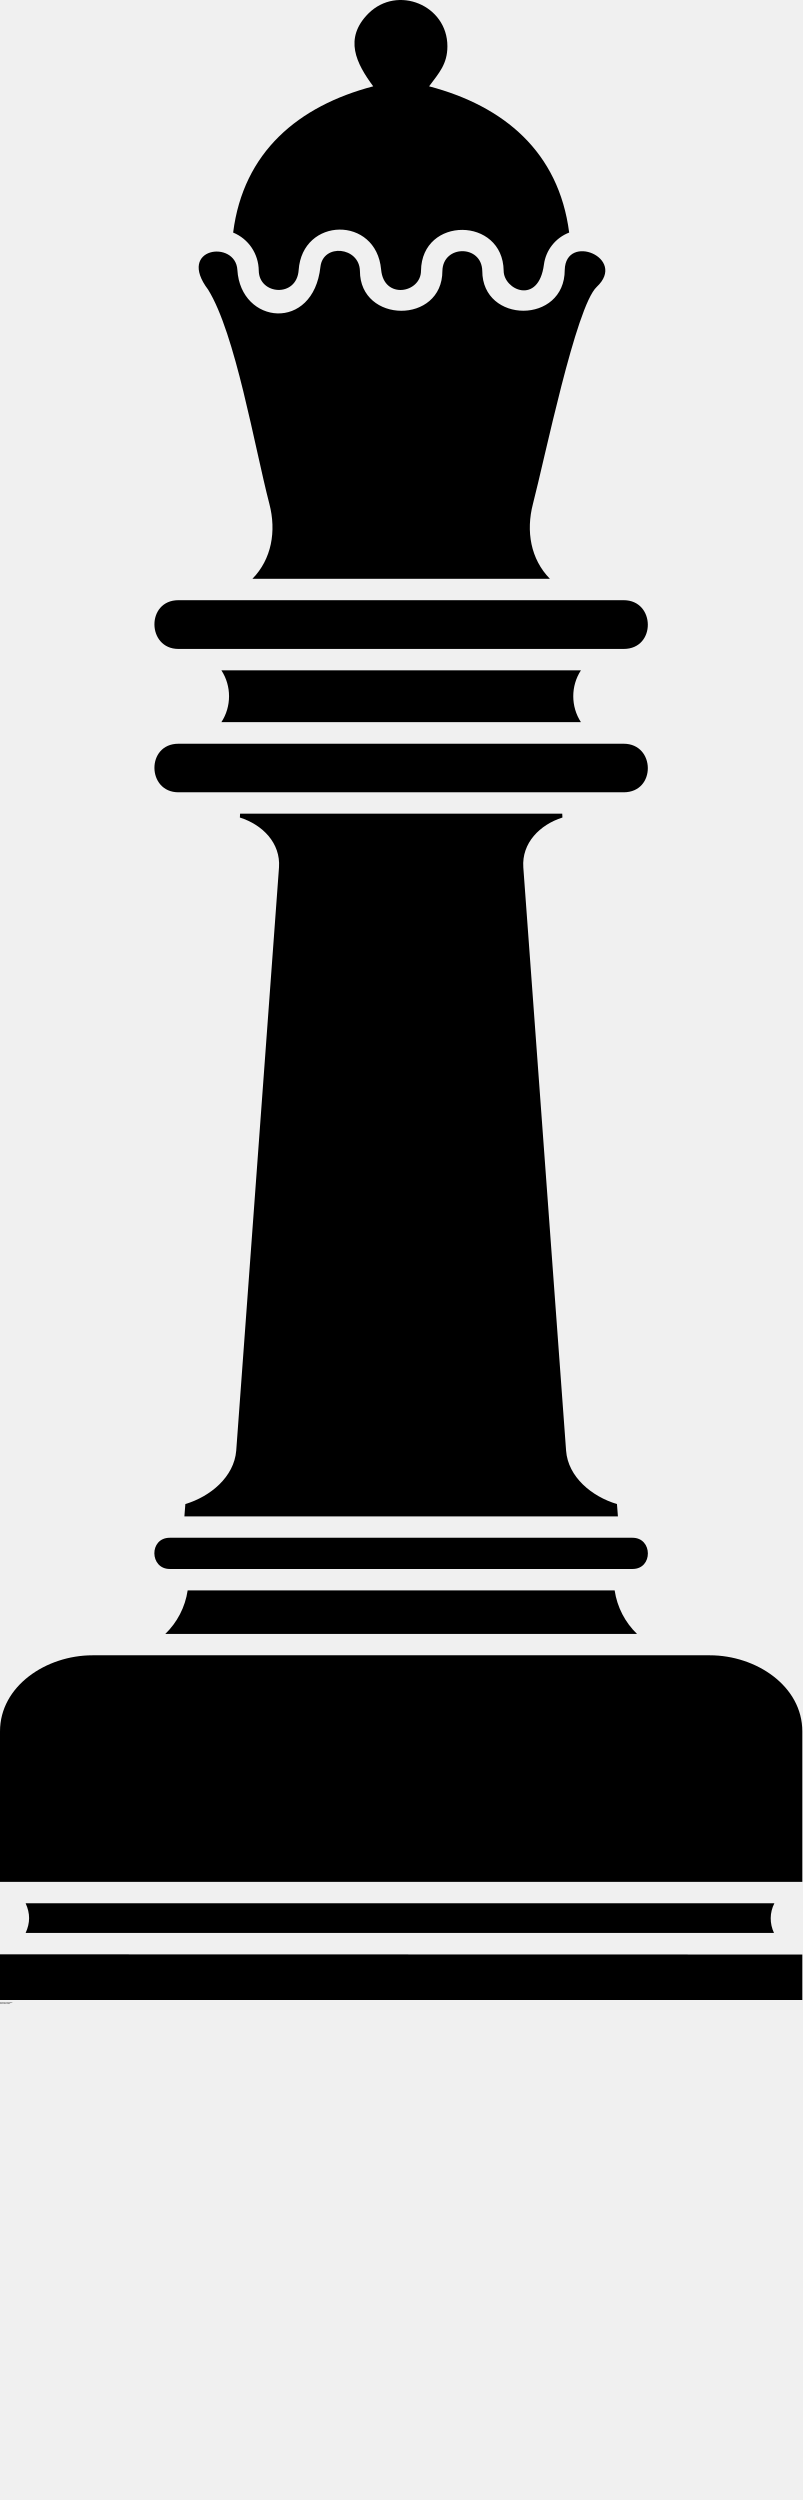
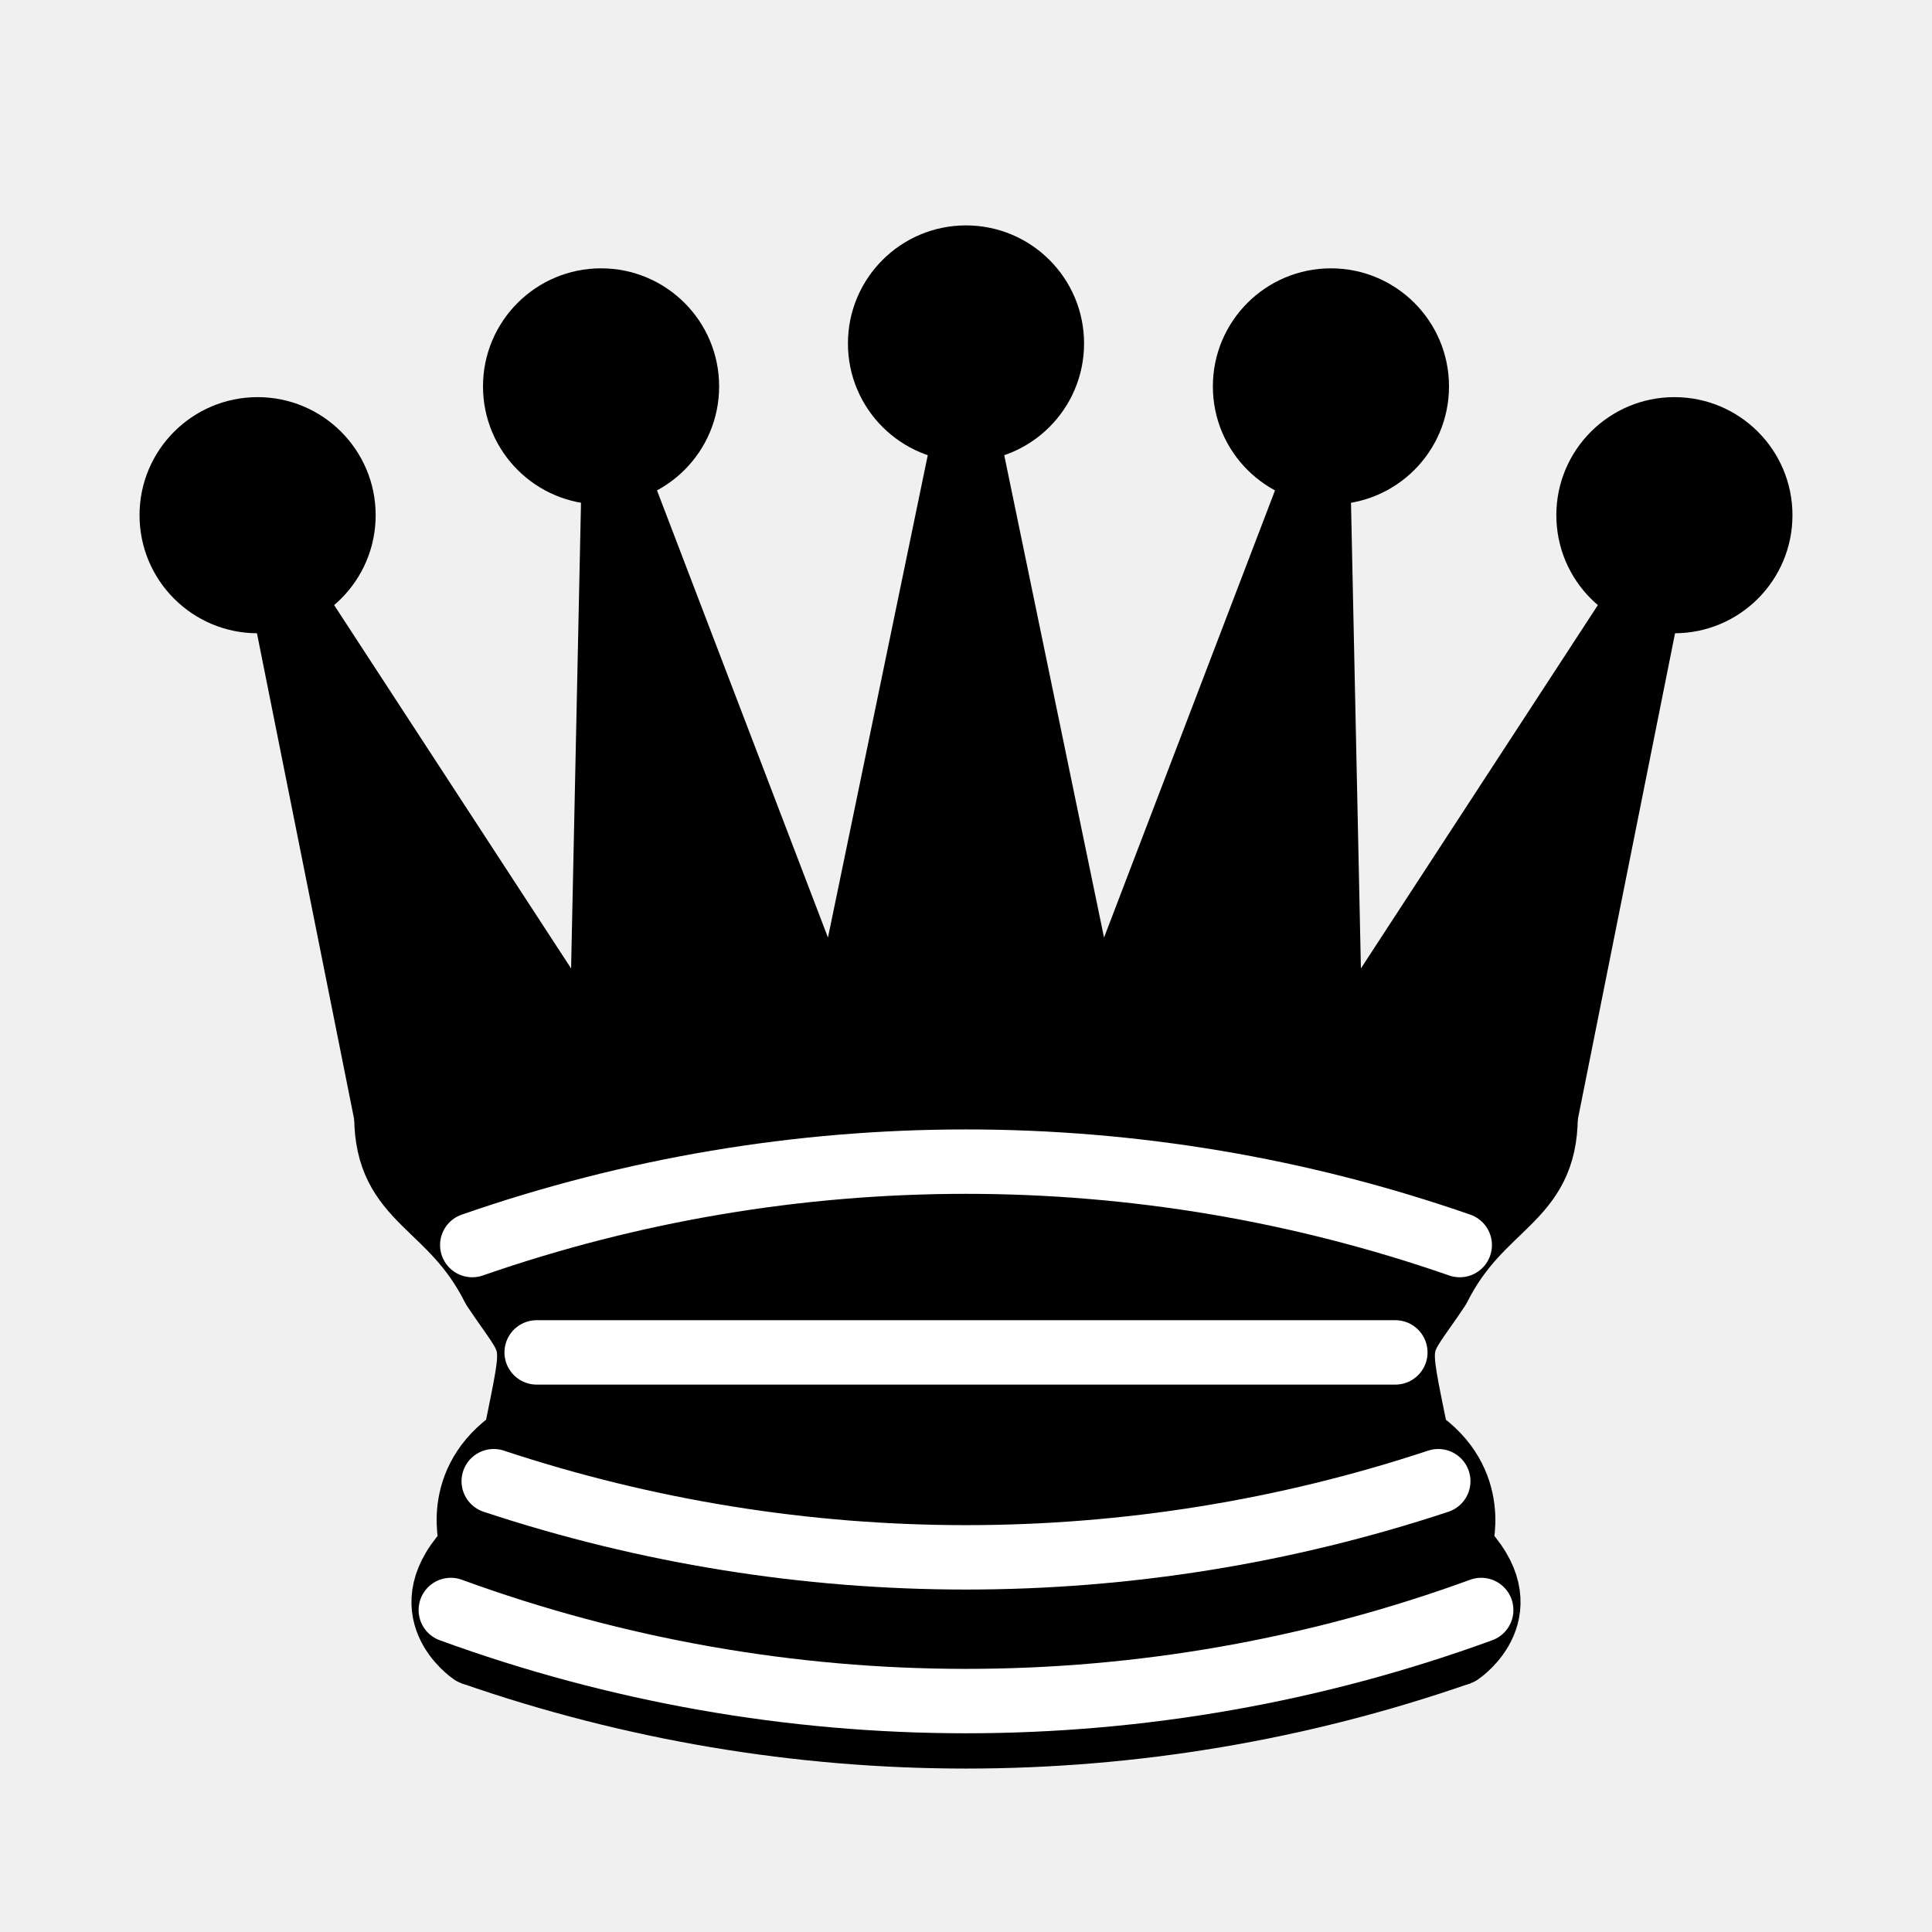
- <svg xmlns="http://www.w3.org/2000/svg" xml:space="preserve" version="1.1" style="shape-rendering:geometricPrecision;text-rendering:geometricPrecision;image-rendering:optimizeQuality;" viewBox="0 0 4164 12975" x="0px" y="0px" fill-rule="evenodd" clip-rule="evenodd">
-   <defs>
-     <style type="text/css">
-    
-     .fil0 {fill:black;fill-rule:nonzero}
-    
-   </style>
-   </defs>
-   <g>
-     <path class="fil0" d="M4019 9878l-3886 0c24,53 24,101 0,154l3884 0c-23,-49 -23,-105 2,-154z" />
-     <path class="fil0" d="M4164 10144l-4164 -1 0 237 4164 0c0,-22 0,-236 0,-236z" />
-     <path class="fil0" d="M4164 8986c0,-235 -239,-395 -480,-395l-3204 0c-241,0 -480,160 -480,395l0 781 4164 0 0 -781z" />
-     <path class="fil0" d="M3283 7981c-801,0 -1602,0 -2402,0 -108,0 -105,162 0,162l2402 0c107,0 105,-162 0,-162z" />
-     <path class="fil0" d="M2716 4502c-9,-127 86,-222 203,-259l-1 -20 -1672 0 -1 20c117,37 212,132 203,259l-222 3027c-11,136 -134,238 -264,277l-5 64 2250 0 -5 -64c-131,-39 -254,-141 -264,-277l-222 -3027z" />
-     <path class="fil0" d="M3237 3860l-2311 0c-168,0 -164,252 0,252l2311 0c169,0 165,-252 0,-252z" />
-     <path class="fil0" d="M3015 3748c-53,-81 -53,-188 0,-269l-1866 0c53,81 53,188 0,269l1866 0z" />
-     <path class="fil0" d="M926 3368l2311 0c169,0 165,-253 0,-253l-2311 0c-168,0 -164,253 0,253z" />
-     <path class="fil0" d="M1210 1207c80,33 132,110 133,198 2,126 197,141 207,-3 19,-277 403,-283 428,-3 14,158 207,122 207,6 4,-284 425,-281 429,0 0,100 181,181 209,-32 10,-76 61,-139 131,-166 -54,-419 -339,-657 -727,-759 51,-69 95,-115 95,-208 0,-213 -259,-320 -410,-170 -129,130 -63,259 25,378 -388,102 -674,340 -727,759z" />
-     <path class="fil0" d="M2931 1401c0,283 -428,280 -428,5 -3,-137 -204,-136 -207,0 0,278 -428,274 -428,0 -3,-125 -191,-144 -205,-21 -37,339 -414,300 -431,16 -9,-158 -318,-117 -152,102 142,229 240,811 318,1112 37,142 12,287 -88,389l1544 0c-100,-102 -125,-247 -88,-389 61,-234 223,-1025 331,-1126 160,-150 -161,-282 -166,-88z" />
-     <path class="fil0" d="M858 8480l2448 0c-61,-59 -103,-138 -116,-226l-2216 0c-13,88 -55,167 -116,226z" />
+ <svg xmlns="http://www.w3.org/2000/svg" version="1.1" width="45" height="45">
+   <g style="opacity:1; fill:000000; fill-opacity:1; fill-rule:evenodd; stroke:#000000; stroke-width:1.5; stroke-linecap:round;stroke-linejoin:round;stroke-miterlimit:4; stroke-dasharray:none; stroke-opacity:1;">
+     <g style="fill:#000000; stroke:none;">
+       <circle cx="6" cy="12" r="2.75" />
+       <circle cx="14" cy="9" r="2.75" />
+       <circle cx="22.5" cy="8" r="2.75" />
+       <circle cx="31" cy="9" r="2.75" />
+       <circle cx="39" cy="12" r="2.75" />
+     </g>
+     <path d="M 9,26 C 17.5,24.5 30,24.5 36,26 L 38.5,13.5 L 31,25 L 30.7,10.9 L 25.5,24.5 L 22.5,10 L 19.5,24.5 L 14.3,10.9 L 14,25 L 6.5,13.5 L 9,26 z" style="stroke-linecap:butt; stroke:#000000;" />
+     <path d="M 9,26 C 9,28 10.5,28 11.5,30 C 12.5,31.5 12.5,31 12,33.5 C 10.5,34.5 11,36 11,36 C 9.5,37.5 11,38.5 11,38.5 C 17.5,39.5 27.5,39.5 34,38.5 C 34,38.5 35.5,37.5 34,36 C 34,36 34.5,34.5 33,33.5 C 32.5,31 32.5,31.5 33.5,30 C 34.5,28 36,28 36,26 C 27.5,24.5 17.5,24.5 9,26 z" style="stroke-linecap:butt;" />
+     <path d="M 11,38.5 A 35,35 1 0 0 34,38.5" style="fill:none; stroke:#000000; stroke-linecap:butt;" />
+     <path d="M 11,29 A 35,35 1 0 1 34,29" style="fill:none; stroke:#ffffff;" />
+     <path d="M 12.5,31.5 L 32.5,31.5" style="fill:none; stroke:#ffffff;" />
+     <path d="M 11.5,34.5 A 35,35 1 0 0 33.5,34.5" style="fill:none; stroke:#ffffff;" />
+     <path d="M 10.5,37.5 A 35,35 1 0 0 34.5,37.5" style="fill:none; stroke:#ffffff;" />
  </g>
-   <text x="0" y="10395" fill="#000000" font-size="5px" font-weight="bold" font-family="'Helvetica Neue', Helvetica, Arial-Unicode, Arial, Sans-serif">Created by Joni Ramadhan</text>
-   <text x="0" y="10400" fill="#000000" font-size="5px" font-weight="bold" font-family="'Helvetica Neue', Helvetica, Arial-Unicode, Arial, Sans-serif">from the Noun Project</text>
</svg>
